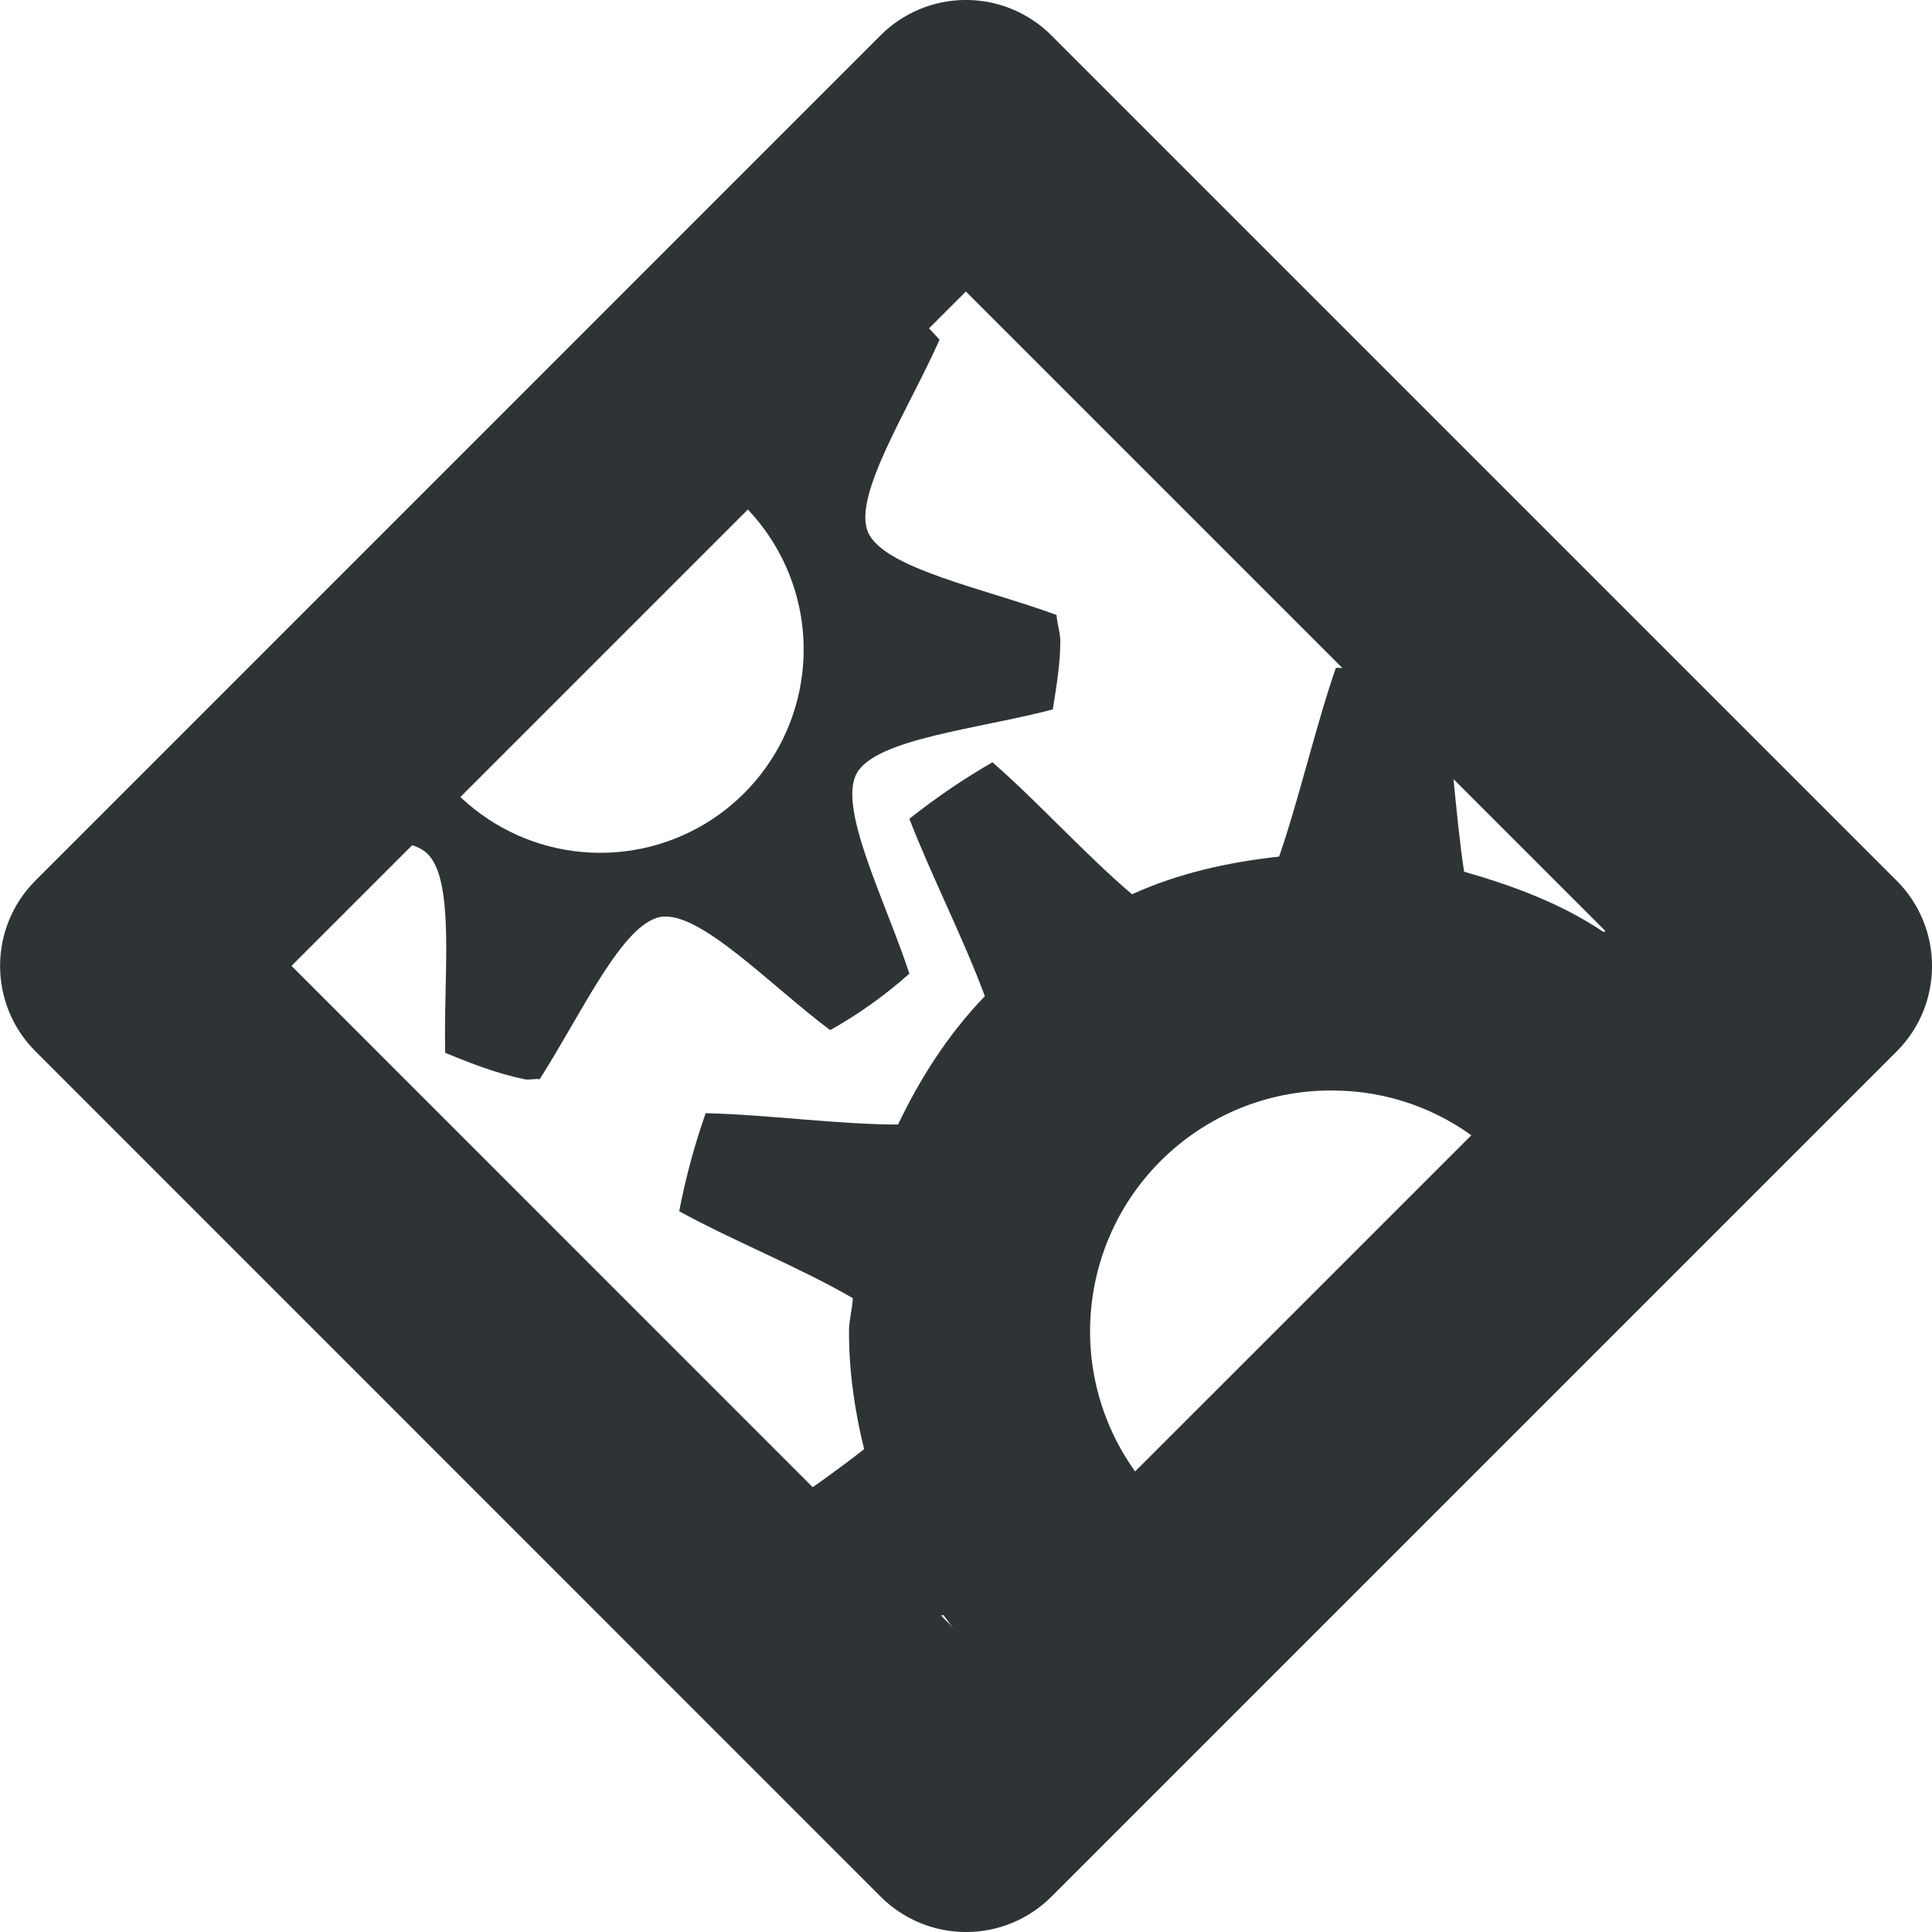
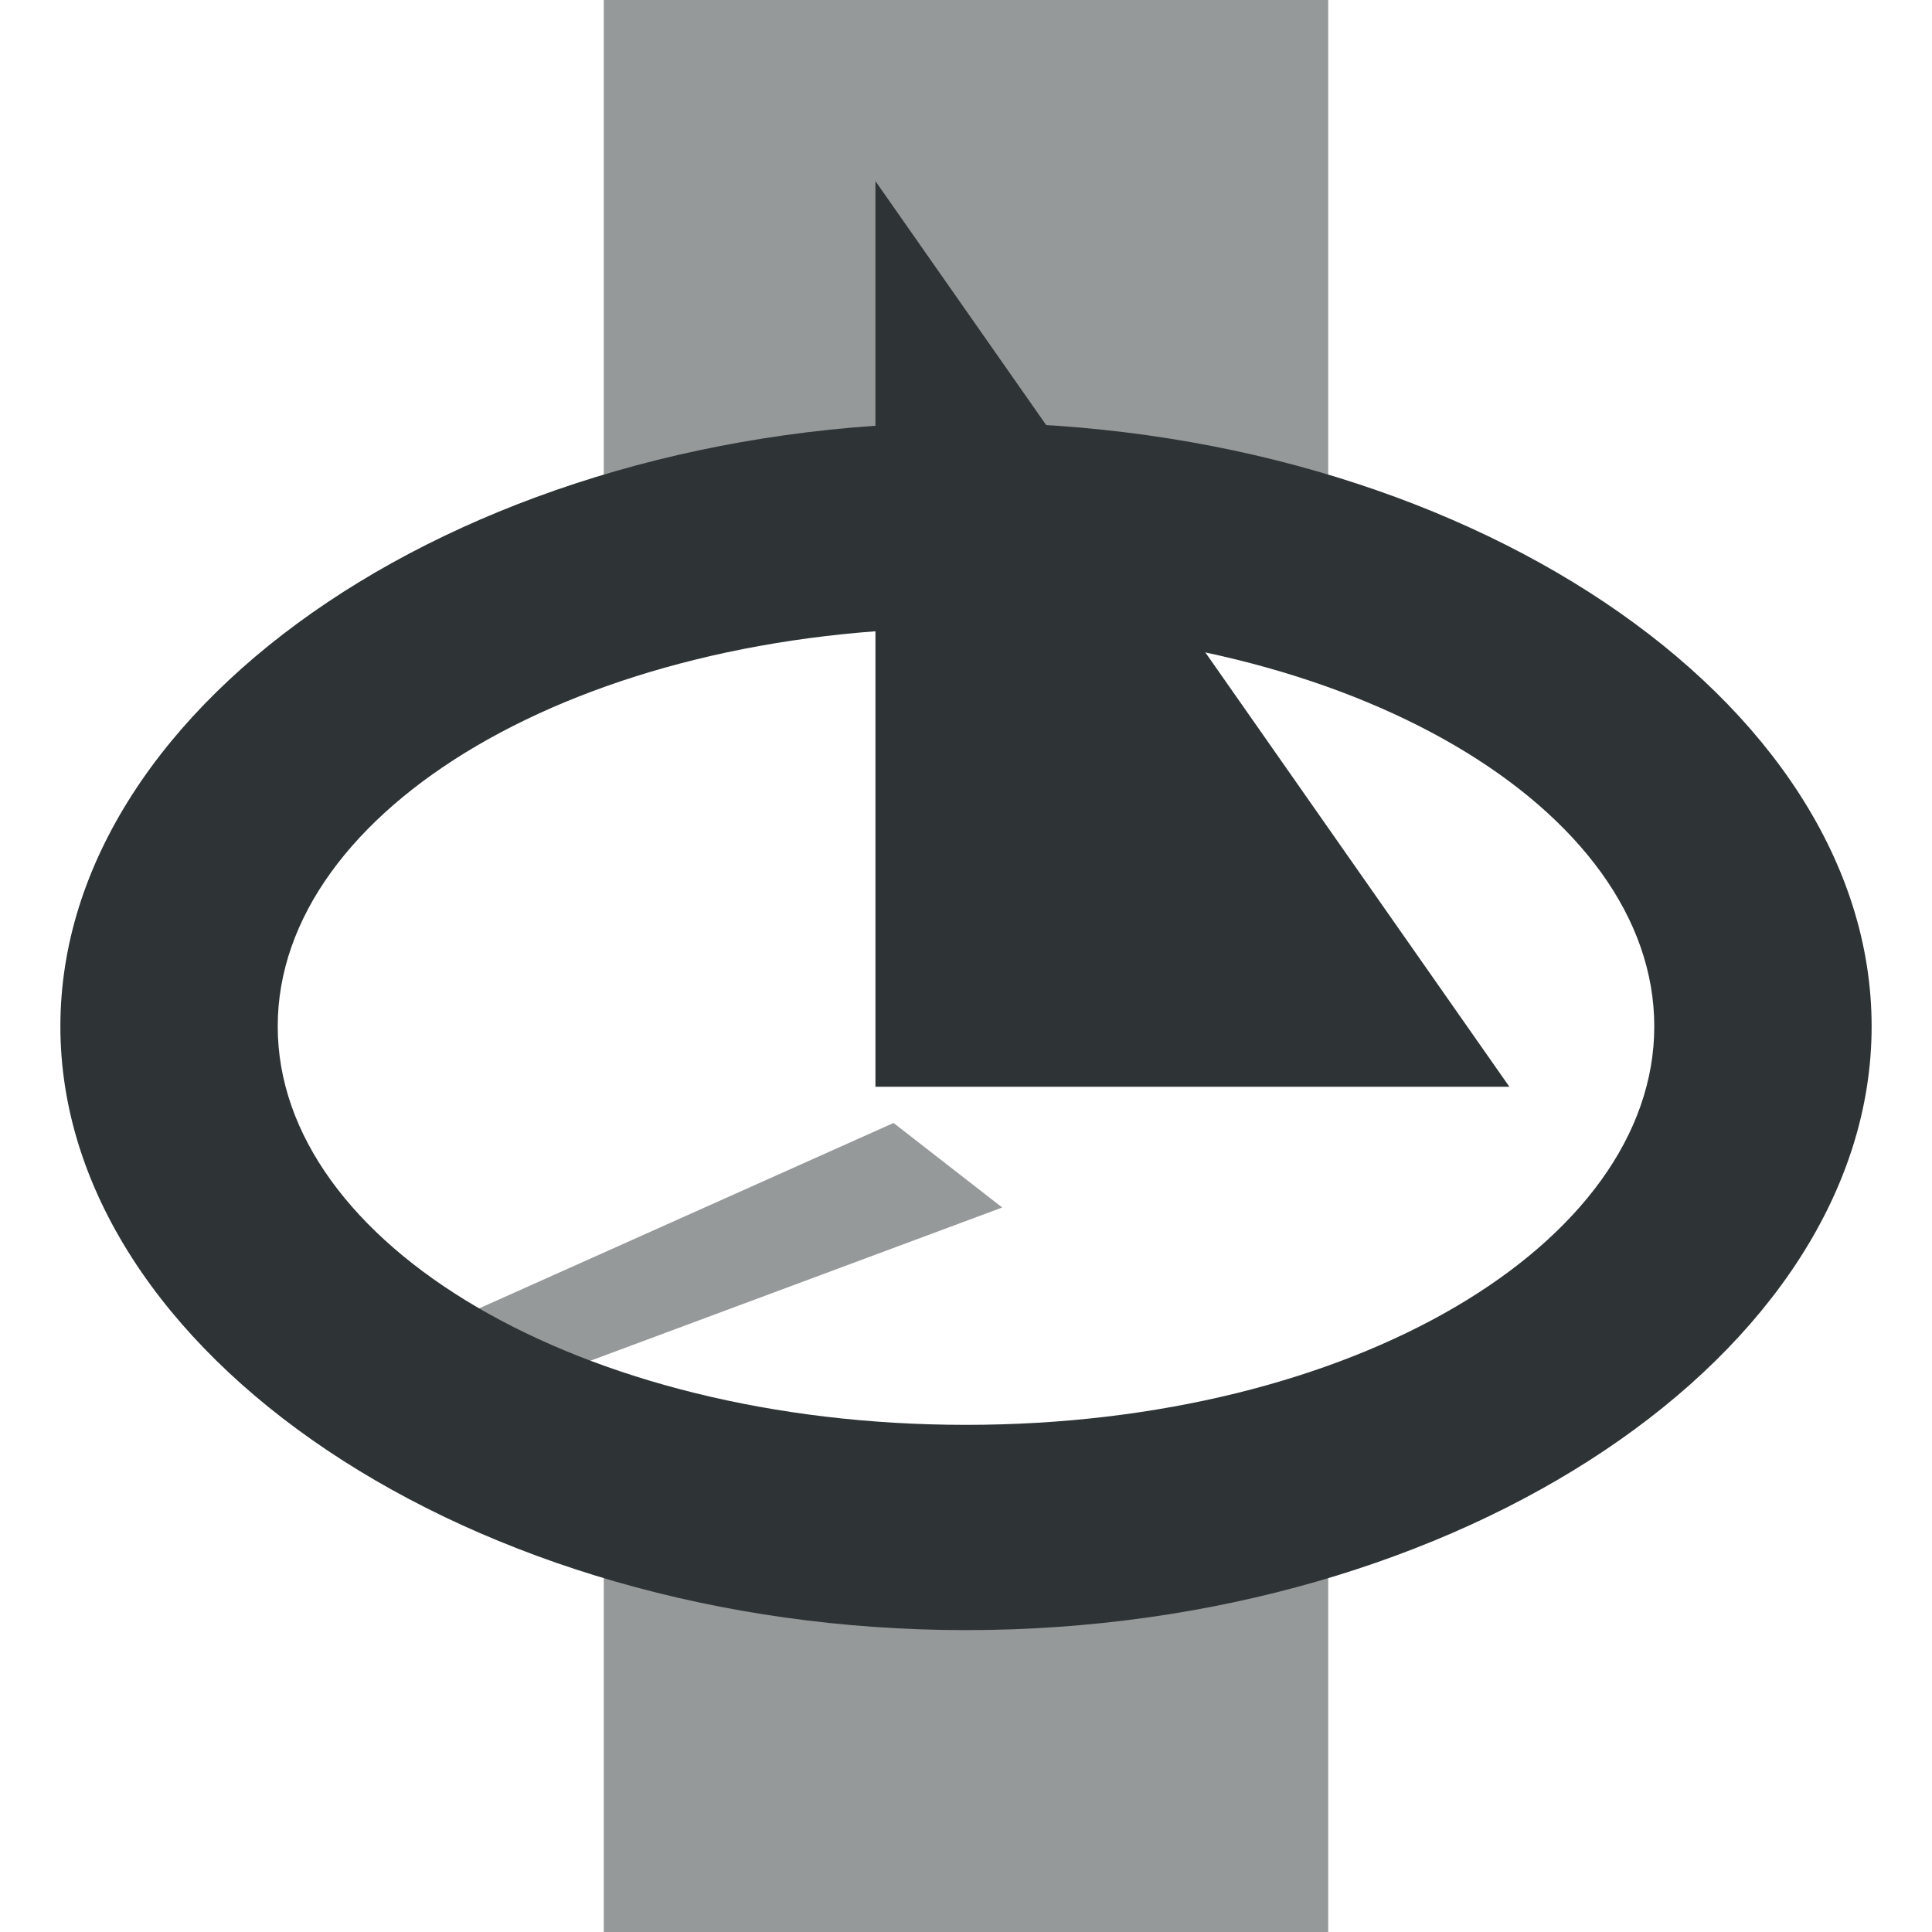
- <svg xmlns="http://www.w3.org/2000/svg" width="16" height="16">
-   <g color="#000" fill="#2e3436">
-     <path d="M7.188 2.281c-.094.056-.192.125-.29.19L5.566 3.803a1.684 1.684 0 11-2.17 2.17L2.332 7.037c.506-.069 1.017-.136 1.2.026.242.214.139 1.031.155 1.656.213.088.427.171.657.219.04.008.085-.007.125 0 .337-.525.683-1.288 1-1.344.322-.057.905.562 1.406.937a3.67 3.67 0 00.656-.468c-.195-.595-.594-1.369-.437-1.657.158-.29 1.019-.37 1.625-.531.028-.183.062-.371.062-.562 0-.075-.027-.146-.031-.22-.587-.217-1.435-.385-1.562-.687-.128-.302.34-1.021.593-1.593a3.722 3.722 0 00-.593-.532zm3.875 3.25c-.165.475-.305 1.086-.47 1.563-.43.047-.84.14-1.218.312-.38-.322-.787-.773-1.156-1.093a5.562 5.562 0 00-.688.468c.177.46.453 1.001.625 1.469-.298.309-.531.67-.719 1.063-.494 0-1.102-.084-1.593-.094a5.68 5.68 0 00-.219.812c.435.24 1.006.468 1.438.72-.006.093-.032.185-.032.28 0 .333.049.66.125.97-.382.304-.898.63-1.28.937.015.044.04.083.058.127l.613.613c.417-.1.868-.223 1.266-.303.248.343.532.626.875.875-.027.135-.068.283-.104.428.174-.063.34-.155.482-.297l1.432-1.432a1.994 1.994 0 01.533-3.918c.919 0 1.684.623 1.918 1.467l1.338-1.338c.06-.06.11-.124.156-.191-.035-.062-.06-.13-.1-.188.096-.152.205-.31.315-.47.017-.348-.1-.7-.37-.971l-.177-.176c-.28.192-.561.387-.83.555-.345-.233-.746-.383-1.156-.5-.077-.507-.107-1.132-.187-1.625a5.44 5.44 0 00-.875-.063zm-9.247.608c-.087.068-.173.138-.254.205l.014.035z" style="marker:none" overflow="visible" />
-     <path d="M8.707.293a1 1 0 00-1.415 0l-6.999 7a1 1 0 000 1.413l7 7.001a1 1 0 001.415 0l7-7a1 1 0 000-1.413zm-.708 2.121l5.587 5.587L8 13.586 2.414 7.999z" style="line-height:normal;font-variant-ligatures:normal;font-variant-position:normal;font-variant-caps:normal;font-variant-numeric:normal;font-variant-alternates:normal;font-feature-settings:normal;text-indent:0;text-align:start;text-decoration-line:none;text-decoration-style:solid;text-decoration-color:#000;text-transform:none;text-orientation:mixed;shape-padding:0;isolation:auto;mix-blend-mode:normal;marker:none" font-weight="400" font-family="sans-serif" overflow="visible" />
+ <svg xmlns="http://www.w3.org/2000/svg" width="16" height="16" viewBox="0 0 16 16">
+   <g fill="#2e3436">
+     <path d="M5 0h6v4H5zM5 12.5h6V16H5z" opacity="0.5" />
+     <path fill-rule="evenodd" d="M8 3.5c-4.1 0-7.5 2.3-7.5 5s3.4 5 7.5 5 7.5-2.3 7.5-5-3.4-5-7.5-5zm0 1.7c-3.2 0-5.7 1.5-5.7 3.3s2.5 3.3 5.7 3.3 5.7-1.5 5.7-3.3S11.2 5.2 8 5.2z" />
+     <path d="M7.25 9V1.5L12.5 9z" />
+     <path d="M7.4 9.3 3.6 11l.4.6 4.3-1.6z" opacity="0.5" />
  </g>
</svg>
